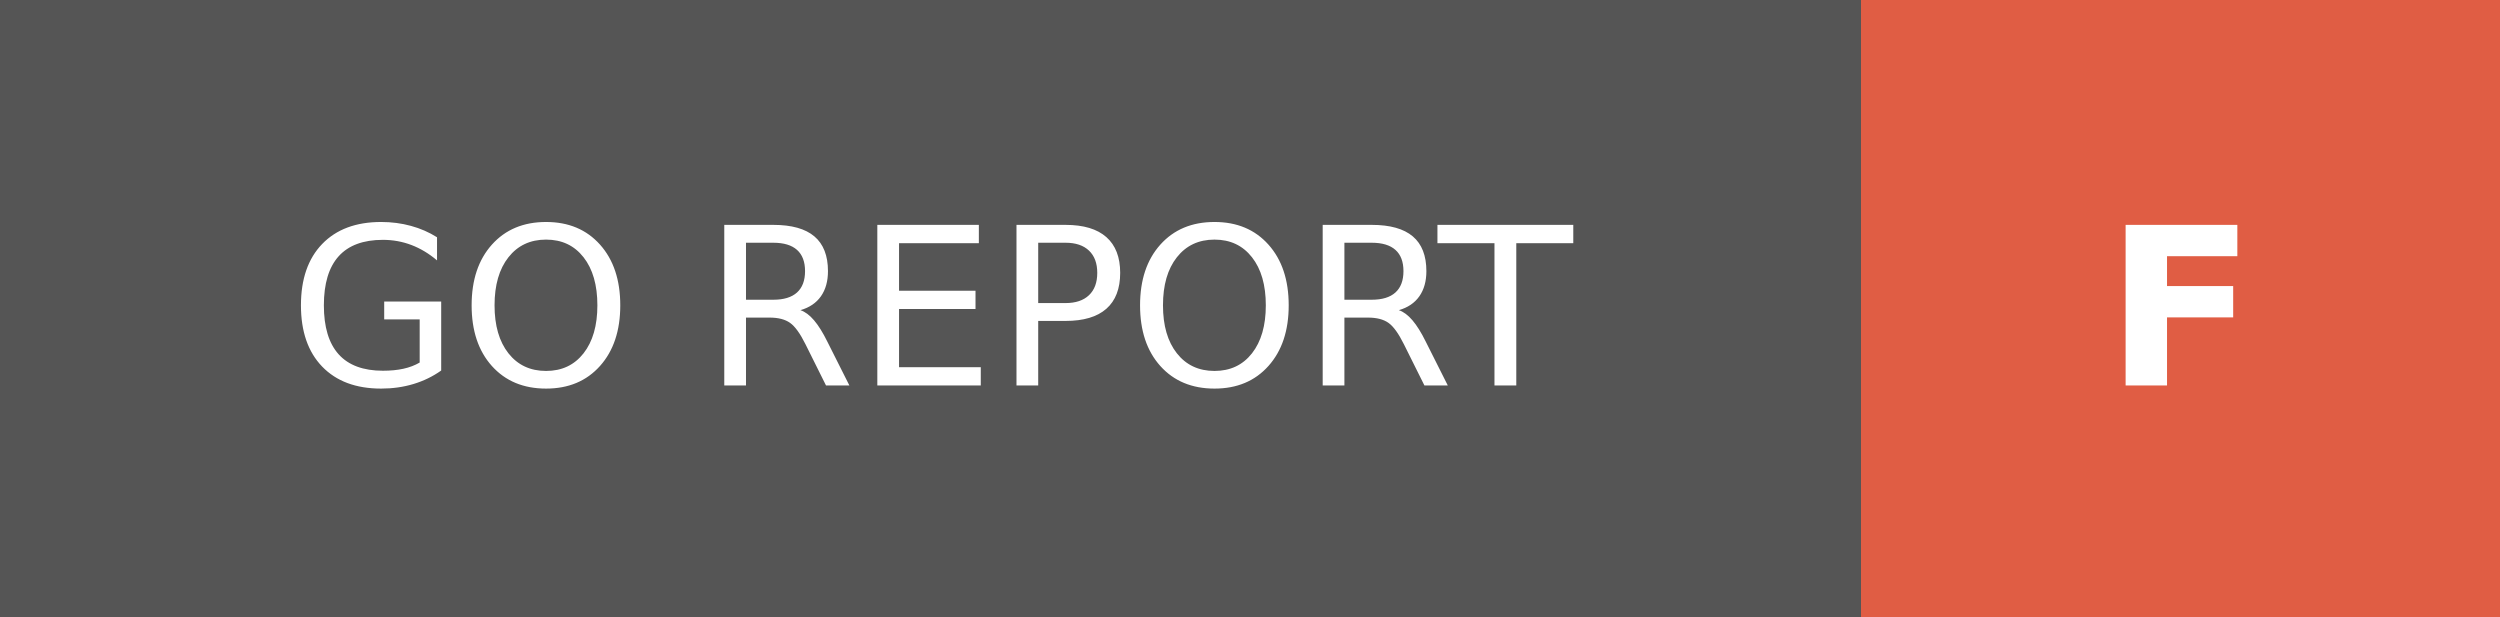
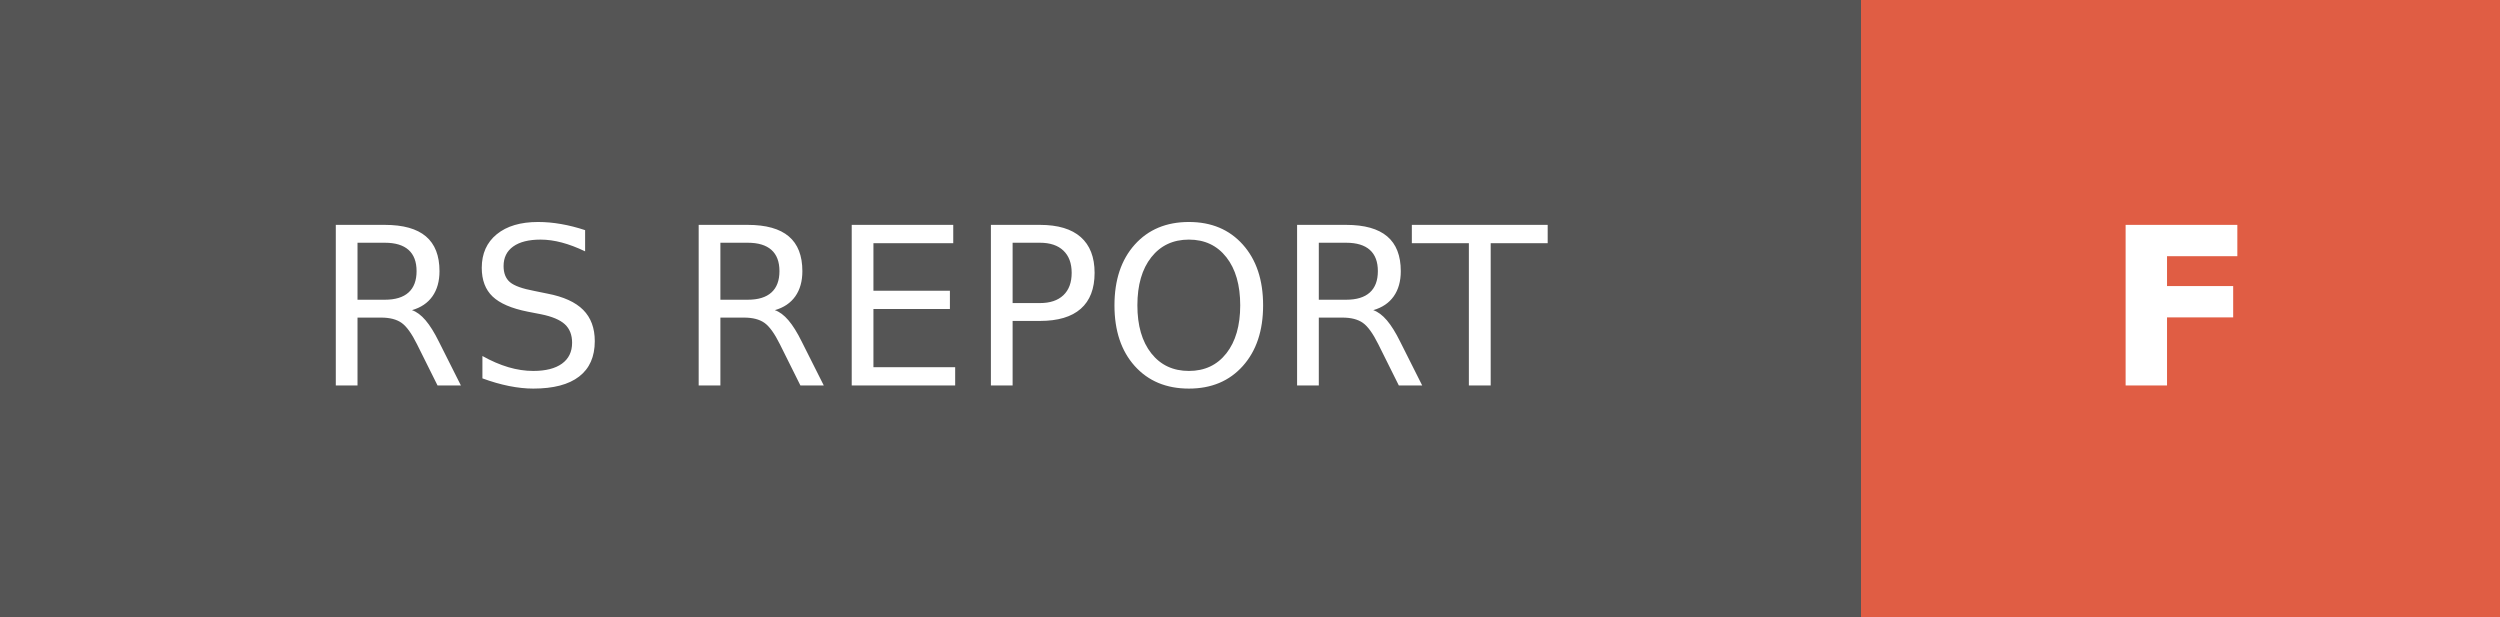
<svg xmlns="http://www.w3.org/2000/svg" width="113.5" height="28">
  <g shape-rendering="crispEdges">
    <rect width="84.5" height="28" fill="#555" />
    <rect x="84.5" width="29" height="28" fill="#e05d44" />
  </g>
  <g fill="#fff" text-anchor="middle" font-family="DejaVu Sans,Verdana,Geneva,sans-serif" font-size="100">
-     <text x="422.5" y="175" transform="scale(0.1)" textLength="605" lengthAdjust="spacing">GO REPORT</text>
+     <text x="422.5" y="175" transform="scale(0.1)" textLength="605" lengthAdjust="spacing">RS REPORT</text>
    <text x="990" y="175" font-weight="bold" transform="scale(0.1)" textLength="50" lengthAdjust="spacing">F</text>
  </g>
</svg>
